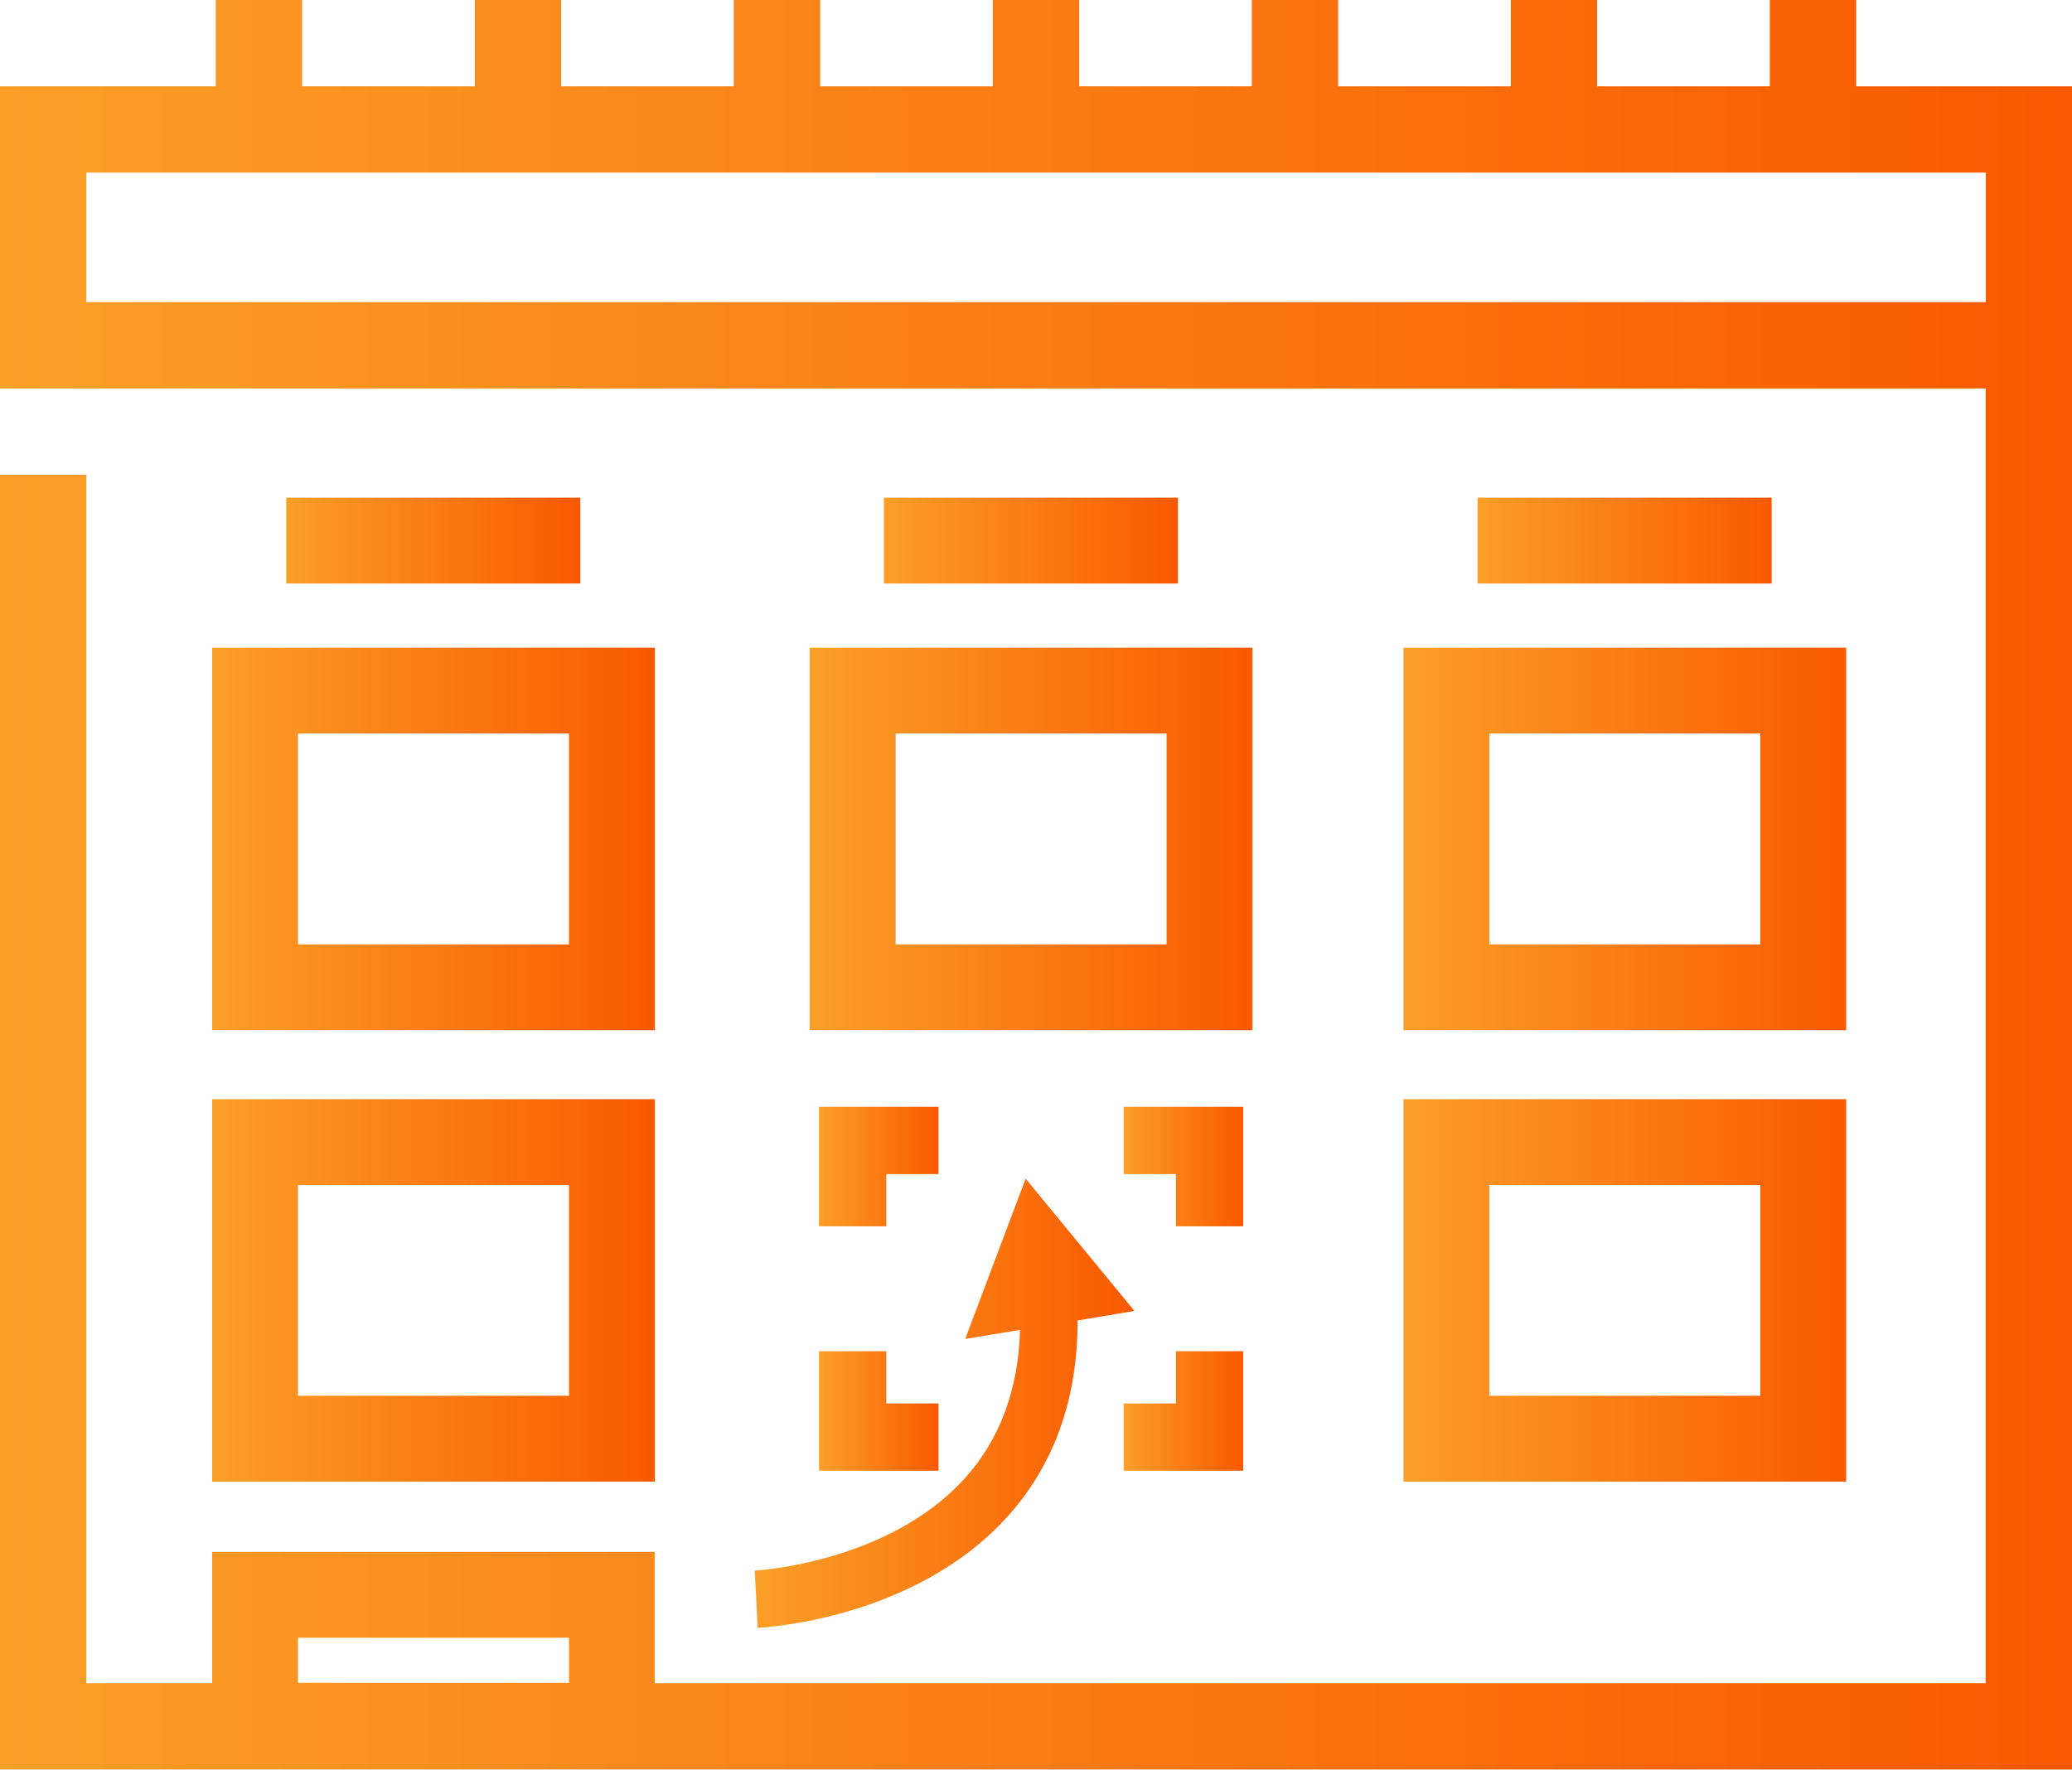
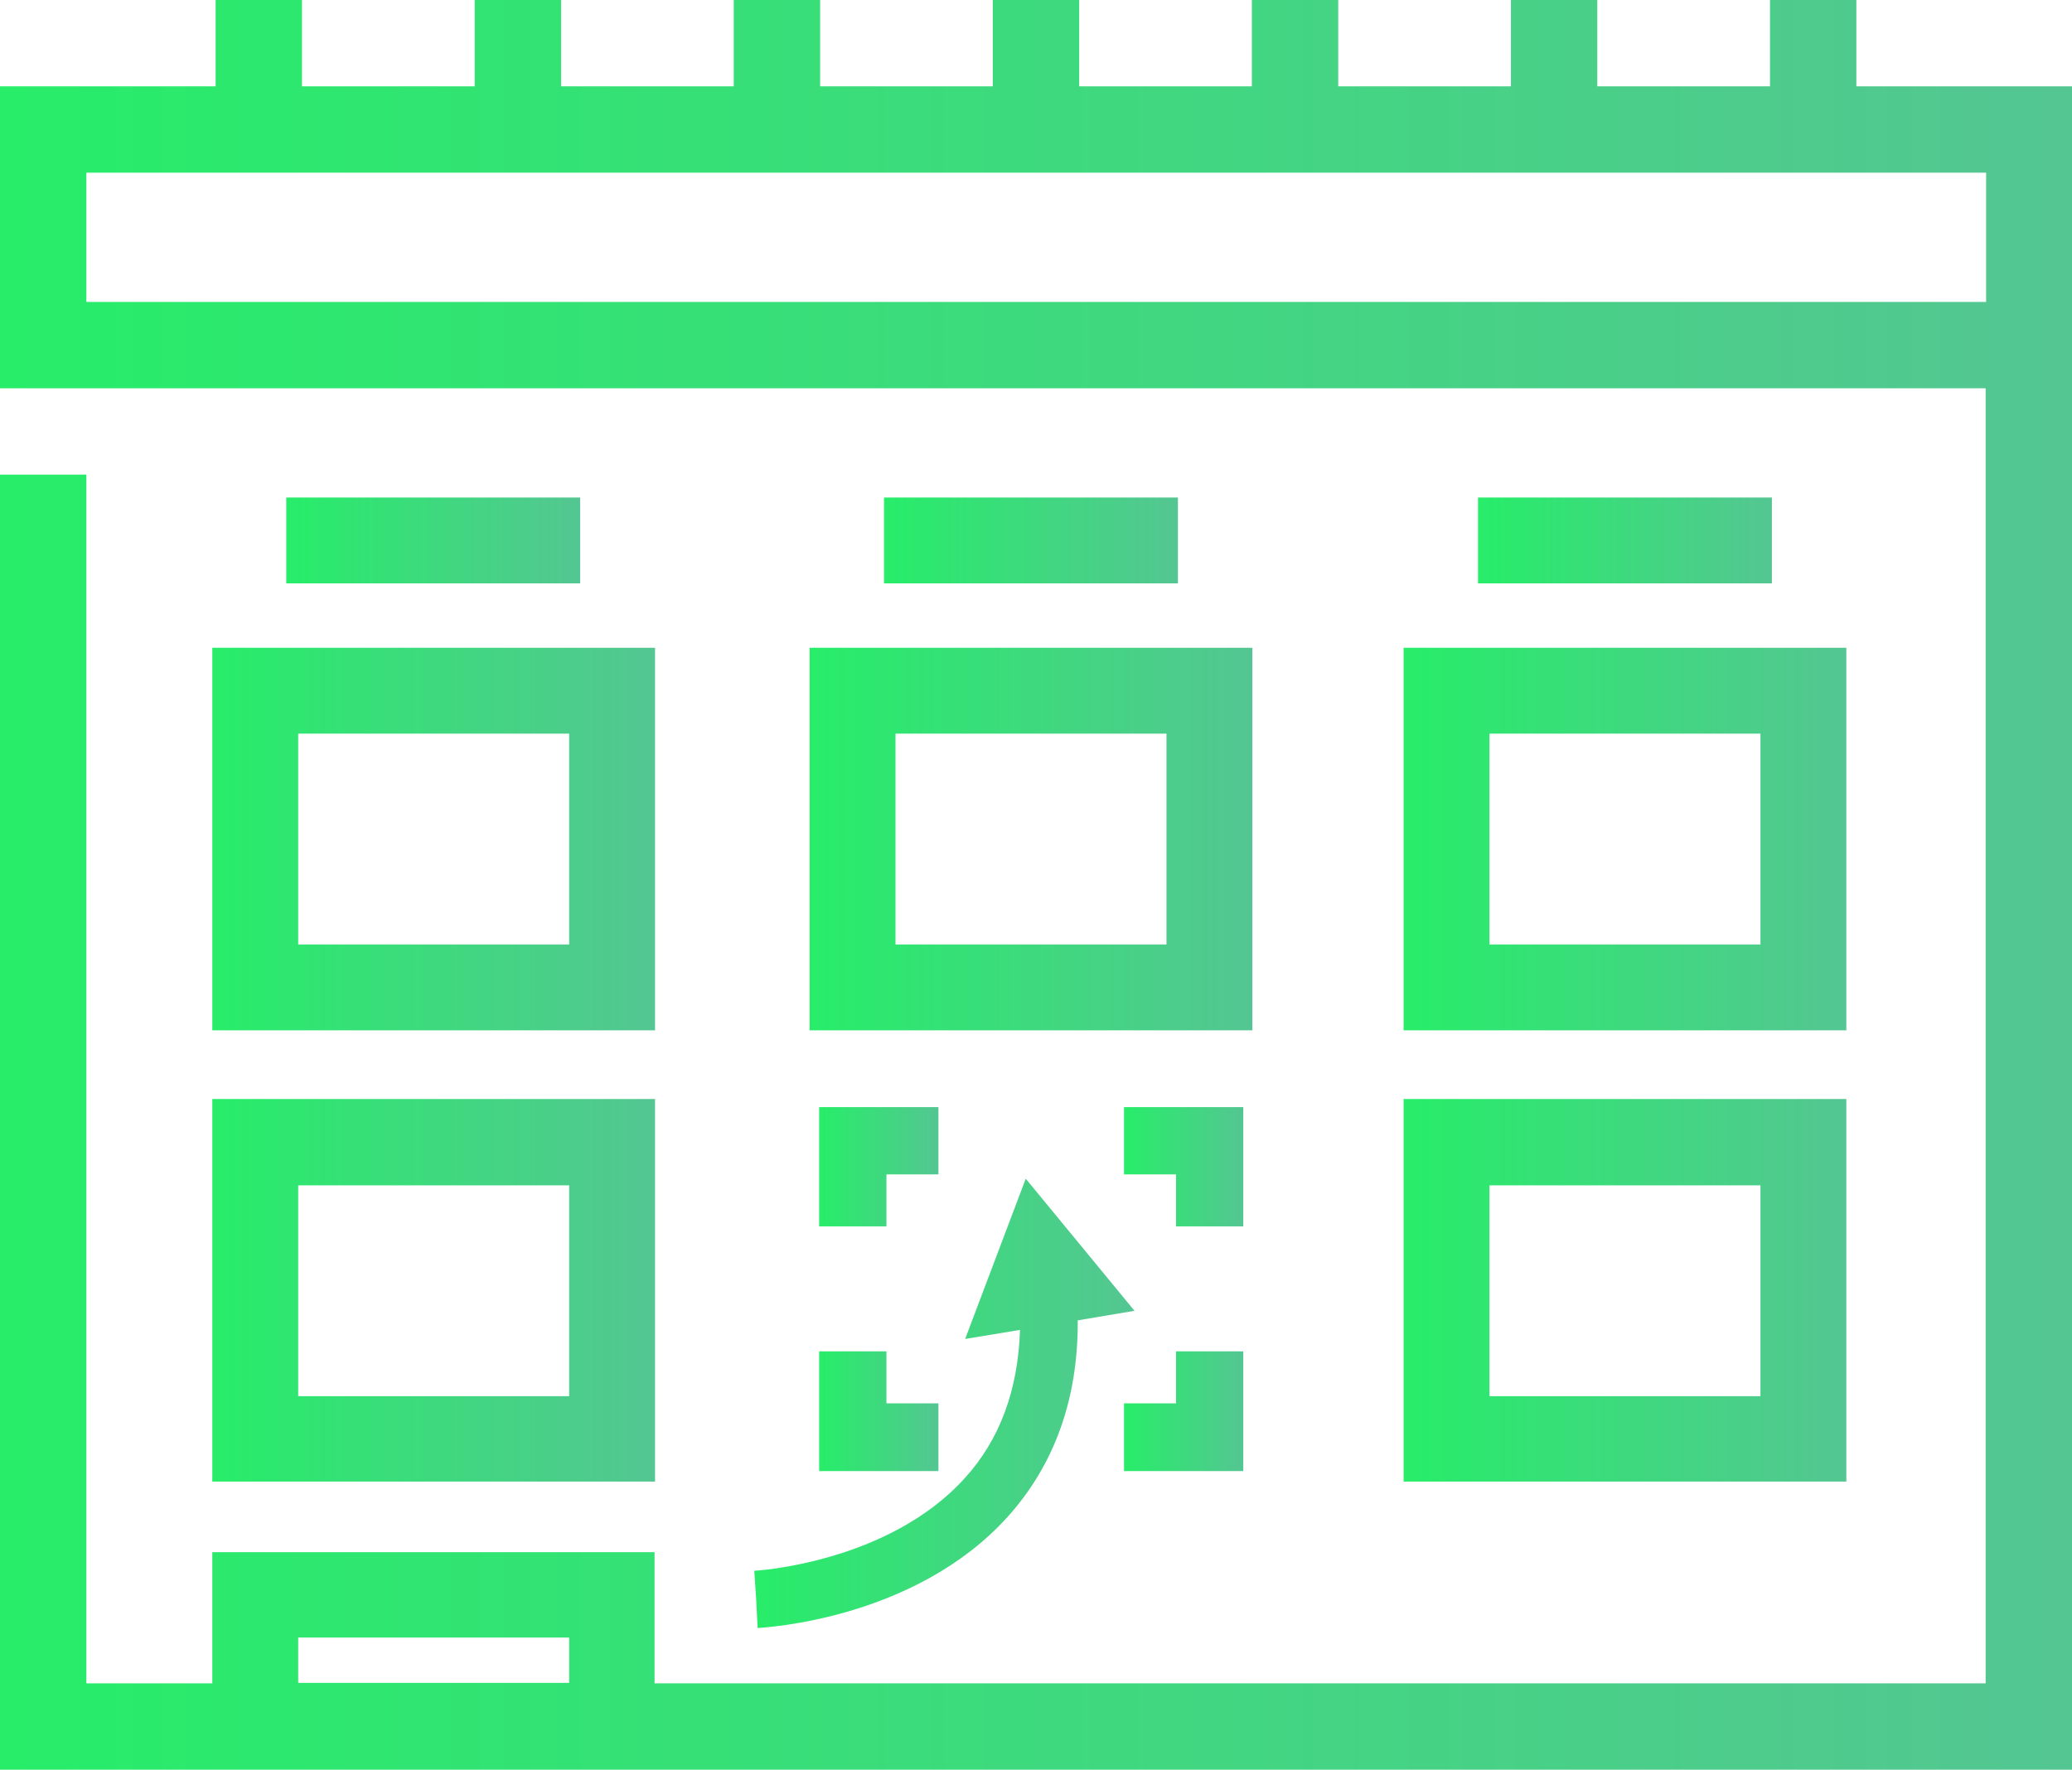
- <svg xmlns="http://www.w3.org/2000/svg" xmlns:xlink="http://www.w3.org/1999/xlink" id="Ebene_1" data-name="Ebene 1" viewBox="0 0 434.34 371">
-   <defs>
-     <style>.cls-1{fill:url(#Unbenannter_Verlauf_2);}.cls-2{fill:url(#Unbenannter_Verlauf_2-2);}.cls-3{fill:url(#Unbenannter_Verlauf_2-3);}.cls-4{fill:url(#Unbenannter_Verlauf_2-4);}.cls-5{fill:url(#Unbenannter_Verlauf_2-5);}.cls-6{fill:url(#Unbenannter_Verlauf_2-6);}.cls-7{fill:url(#Unbenannter_Verlauf_2-7);}.cls-8{fill:url(#Unbenannter_Verlauf_2-8);}.cls-9{fill:url(#Unbenannter_Verlauf_2-9);}.cls-10{fill:url(#Unbenannter_Verlauf_2-10);}.cls-11{fill:url(#Unbenannter_Verlauf_2-11);}.cls-12{fill:url(#Unbenannter_Verlauf_2-12);}.cls-13{fill:url(#Unbenannter_Verlauf_2-13);}.cls-14{fill:url(#Unbenannter_Verlauf_2-14);}</style>
-     <linearGradient id="Unbenannter_Verlauf_2" x1="60.01" y1="113.34" x2="121.64" y2="113.34" gradientUnits="userSpaceOnUse">
-       <stop offset="0" stop-color="#fb9f27" />
-       <stop offset="1" stop-color="#f95900" />
-     </linearGradient>
-     <linearGradient id="Unbenannter_Verlauf_2-2" x1="0" y1="185.5" x2="434.34" y2="185.5" xlink:href="#Unbenannter_Verlauf_2" />
-     <linearGradient id="Unbenannter_Verlauf_2-3" x1="44.47" y1="175.89" x2="137.28" y2="175.89" xlink:href="#Unbenannter_Verlauf_2" />
-     <linearGradient id="Unbenannter_Verlauf_2-4" x1="44.47" y1="270.54" x2="137.28" y2="270.54" xlink:href="#Unbenannter_Verlauf_2" />
-     <linearGradient id="Unbenannter_Verlauf_2-5" x1="185.29" y1="113.34" x2="246.92" y2="113.34" xlink:href="#Unbenannter_Verlauf_2" />
-     <linearGradient id="Unbenannter_Verlauf_2-6" x1="169.74" y1="175.89" x2="262.55" y2="175.89" xlink:href="#Unbenannter_Verlauf_2" />
-     <linearGradient id="Unbenannter_Verlauf_2-7" x1="235.55" y1="295.83" x2="260.6" y2="295.83" xlink:href="#Unbenannter_Verlauf_2" />
-     <linearGradient id="Unbenannter_Verlauf_2-8" x1="171.69" y1="295.83" x2="196.74" y2="295.83" xlink:href="#Unbenannter_Verlauf_2" />
-     <linearGradient id="Unbenannter_Verlauf_2-9" x1="171.69" y1="244.58" x2="196.74" y2="244.58" xlink:href="#Unbenannter_Verlauf_2" />
-     <linearGradient id="Unbenannter_Verlauf_2-10" x1="235.55" y1="244.58" x2="260.6" y2="244.58" xlink:href="#Unbenannter_Verlauf_2" />
-     <linearGradient id="Unbenannter_Verlauf_2-11" x1="309.75" y1="113.34" x2="371.38" y2="113.34" xlink:href="#Unbenannter_Verlauf_2" />
-     <linearGradient id="Unbenannter_Verlauf_2-12" x1="294.21" y1="175.89" x2="387.02" y2="175.89" xlink:href="#Unbenannter_Verlauf_2" />
-     <linearGradient id="Unbenannter_Verlauf_2-13" x1="294.21" y1="270.54" x2="387.02" y2="270.54" xlink:href="#Unbenannter_Verlauf_2" />
-     <linearGradient id="Unbenannter_Verlauf_2-14" x1="158.25" y1="294.2" x2="237.8" y2="294.2" xlink:href="#Unbenannter_Verlauf_2" />
-   </defs>
-   <rect class="cls-1" x="60.01" y="104.34" width="61.63" height="18" />
-   <path class="cls-2" d="M389.1,0H371V18.1H334.8V0H316.71V18.1h-36.2V0h-18.1V18.1H226.22V0h-18.1V18.1H171.93V0h-18.1V18.1h-36.2V0H99.54V18.1H63.34V0H45.24V18.1H0V81.44H416.24V352.9h-279V325.37H44.47V352.9H18.1V99.54H0V371H434.34V18.1H389.1ZM119.28,352.82H62.47v-9.45h56.81Zm297-316.63V63.34H18.1V36.19Z" />
-   <path class="cls-3" d="M44.47,216h92.81v-80.2H44.47Zm18-62.2h56.81V198H62.47Z" />
-   <path class="cls-4" d="M44.47,310.64h92.81V230.45H44.47Zm18-62.19h56.81v44.19H62.47Z" />
-   <rect class="cls-5" x="185.29" y="104.34" width="61.63" height="18" />
-   <path class="cls-6" d="M169.74,216h92.81v-80.2H169.74Zm18-62.2h56.81V198H187.74Z" />
-   <polygon class="cls-7" points="246.5 294.25 235.55 294.25 235.55 308.35 260.6 308.35 260.6 283.3 246.5 283.3 246.5 294.25" />
-   <polygon class="cls-8" points="171.69 283.3 171.69 308.35 196.74 308.35 196.74 294.25 185.79 294.25 185.79 283.3 171.69 283.3" />
-   <polygon class="cls-9" points="196.74 232.06 171.69 232.06 171.69 257.11 185.79 257.11 185.79 246.16 196.74 246.16 196.74 232.06" />
-   <polygon class="cls-10" points="260.6 232.06 235.55 232.06 235.55 246.16 246.5 246.16 246.5 257.11 260.6 257.11 260.6 232.06" />
-   <rect class="cls-11" x="309.75" y="104.34" width="61.63" height="18" />
-   <path class="cls-12" d="M294.21,216H387v-80.2H294.21Zm18-62.2H369V198H312.21Z" />
-   <path class="cls-13" d="M294.21,310.64H387V230.45H294.21Zm18-62.19H369v44.19H312.21Z" />
-   <path class="cls-14" d="M158.53,335.29l.27,6c1.34-.06,32.87-1.72,52.36-23.28,9.81-10.85,14.75-24.69,14.73-41.16l11.91-2L215,247.12l-12.67,33.6,11.5-1.89c-.36,12.51-4.23,22.95-11.56,31.08-16.07,17.83-43.77,19.37-44.05,19.39Z" />
+ <svg xmlns="http://www.w3.org/2000/svg" version="1.1" id="Ebene_1" x="0px" y="0px" viewBox="0 0 434.3 371" style="enable-background:new 0 0 434.3 371;" xml:space="preserve">
+   <style type="text/css">
+ 	.st0{fill:url(#SVGID_1_);}
+ 	.st1{fill:url(#SVGID_00000096033274134300053580000014746385947450125748_);}
+ 	.st2{fill:url(#SVGID_00000028317410510000724280000016112007516134571394_);}
+ 	.st3{fill:url(#SVGID_00000114058922886454193380000001752046212687380623_);}
+ 	.st4{fill:url(#SVGID_00000180333948906385120590000011031108787984555162_);}
+ 	.st5{fill:url(#SVGID_00000054249362165883172140000007647438008459051151_);}
+ 	.st6{fill:url(#SVGID_00000180366421875137071040000012280554842883110308_);}
+ 	.st7{fill:url(#SVGID_00000005984793841863127810000005674346822880459921_);}
+ 	.st8{fill:url(#SVGID_00000050662713023577828320000015513780295614754223_);}
+ 	.st9{fill:url(#SVGID_00000178194666823919024220000003285643668501165224_);}
+ 	.st10{fill:url(#SVGID_00000072987001048975521470000013191321178936192926_);}
+ 	.st11{fill:url(#SVGID_00000173864682314719167050000010380202022722946220_);}
+ 	.st12{fill:url(#SVGID_00000089556698250917788690000017908017794634103727_);}
+ 	.st13{fill:url(#SVGID_00000065759200572769823280000003118201103693648311_);}
+ </style>
+   <linearGradient id="SVGID_1_" gradientUnits="userSpaceOnUse" x1="60.01" y1="258.66" x2="121.64" y2="258.66" gradientTransform="matrix(1 0 0 -1 0 372)">
+     <stop offset="0" style="stop-color:#27ED69" />
+     <stop offset="1" style="stop-color:#54C692" />
+   </linearGradient>
+   <rect x="60" y="104.3" class="st0" width="61.6" height="18" />
+   <linearGradient id="SVGID_00000104683711502758142050000004308539675746603949_" gradientUnits="userSpaceOnUse" x1="0" y1="186.5" x2="434.34" y2="186.5" gradientTransform="matrix(1 0 0 -1 0 372)">
+     <stop offset="0" style="stop-color:#27ED69" />
+     <stop offset="1" style="stop-color:#54C692" />
+   </linearGradient>
+   <path style="fill:url(#SVGID_00000104683711502758142050000004308539675746603949_);" d="M389.1,0H371v18.1h-36.2V0h-18.1v18.1  h-36.2V0h-18.1v18.1h-36.2V0h-18.1v18.1h-36.2V0h-18.1v18.1h-36.2V0H99.5v18.1H63.3V0H45.2v18.1H0v63.3h416.2v271.5h-279v-27.5H44.5  v27.5H18.1V99.5H0V371h434.3V18.1h-45.2V0z M119.3,352.8H62.5v-9.5h56.8V352.8z M416.3,36.2v27.1H18.1V36.2L416.3,36.2z" />
+   <linearGradient id="SVGID_00000080918841299126312260000003604731903471511455_" gradientUnits="userSpaceOnUse" x1="44.47" y1="196.1" x2="137.28" y2="196.1" gradientTransform="matrix(1 0 0 -1 0 372)">
+     <stop offset="0" style="stop-color:#27ED69" />
+     <stop offset="1" style="stop-color:#54C692" />
+   </linearGradient>
+   <path style="fill:url(#SVGID_00000080918841299126312260000003604731903471511455_);" d="M44.5,216h92.8v-80.2H44.5V216z   M62.5,153.8h56.8V198H62.5V153.8z" />
+   <linearGradient id="SVGID_00000158717675334303475450000000521563014422600894_" gradientUnits="userSpaceOnUse" x1="44.47" y1="101.455" x2="137.28" y2="101.455" gradientTransform="matrix(1 0 0 -1 0 372)">
+     <stop offset="0" style="stop-color:#27ED69" />
+     <stop offset="1" style="stop-color:#54C692" />
+   </linearGradient>
+   <path style="fill:url(#SVGID_00000158717675334303475450000000521563014422600894_);" d="M44.5,310.6h92.8v-80.2H44.5V310.6z   M62.5,248.5h56.8v44.2H62.5V248.5z" />
+   <linearGradient id="SVGID_00000145754813253320457960000005064322875150715306_" gradientUnits="userSpaceOnUse" x1="185.29" y1="258.66" x2="246.92" y2="258.66" gradientTransform="matrix(1 0 0 -1 0 372)">
+     <stop offset="0" style="stop-color:#27ED69" />
+     <stop offset="1" style="stop-color:#54C692" />
+   </linearGradient>
+   <rect x="185.3" y="104.3" style="fill:url(#SVGID_00000145754813253320457960000005064322875150715306_);" width="61.6" height="18" />
+   <linearGradient id="SVGID_00000137127782900173569290000006865958350543062921_" gradientUnits="userSpaceOnUse" x1="169.74" y1="196.1" x2="262.55" y2="196.1" gradientTransform="matrix(1 0 0 -1 0 372)">
+     <stop offset="0" style="stop-color:#27ED69" />
+     <stop offset="1" style="stop-color:#54C692" />
+   </linearGradient>
+   <path style="fill:url(#SVGID_00000137127782900173569290000006865958350543062921_);" d="M169.7,216h92.8v-80.2h-92.8V216z   M187.7,153.8h56.8V198h-56.8V153.8z" />
+   <linearGradient id="SVGID_00000024704449829556998260000003090222021935686801_" gradientUnits="userSpaceOnUse" x1="235.55" y1="76.175" x2="260.6" y2="76.175" gradientTransform="matrix(1 0 0 -1 0 372)">
+     <stop offset="0" style="stop-color:#27ED69" />
+     <stop offset="1" style="stop-color:#54C692" />
+   </linearGradient>
+   <polygon style="fill:url(#SVGID_00000024704449829556998260000003090222021935686801_);" points="246.5,294.2 235.6,294.2   235.6,308.4 260.6,308.4 260.6,283.3 246.5,283.3 " />
+   <linearGradient id="SVGID_00000029032704674726009250000009773048371603773119_" gradientUnits="userSpaceOnUse" x1="171.69" y1="76.175" x2="196.74" y2="76.175" gradientTransform="matrix(1 0 0 -1 0 372)">
+     <stop offset="0" style="stop-color:#27ED69" />
+     <stop offset="1" style="stop-color:#54C692" />
+   </linearGradient>
+   <polygon style="fill:url(#SVGID_00000029032704674726009250000009773048371603773119_);" points="171.7,283.3 171.7,308.4   196.7,308.4 196.7,294.2 185.8,294.2 185.8,283.3 " />
+   <linearGradient id="SVGID_00000157268504310508672200000009886302839064827574_" gradientUnits="userSpaceOnUse" x1="171.69" y1="127.415" x2="196.74" y2="127.415" gradientTransform="matrix(1 0 0 -1 0 372)">
+     <stop offset="0" style="stop-color:#27ED69" />
+     <stop offset="1" style="stop-color:#54C692" />
+   </linearGradient>
+   <polygon style="fill:url(#SVGID_00000157268504310508672200000009886302839064827574_);" points="196.7,232.1 171.7,232.1   171.7,257.1 185.8,257.1 185.8,246.2 196.7,246.2 " />
+   <linearGradient id="SVGID_00000032619449796712695460000013031534105567600039_" gradientUnits="userSpaceOnUse" x1="235.55" y1="127.415" x2="260.6" y2="127.415" gradientTransform="matrix(1 0 0 -1 0 372)">
+     <stop offset="0" style="stop-color:#27ED69" />
+     <stop offset="1" style="stop-color:#54C692" />
+   </linearGradient>
+   <polygon style="fill:url(#SVGID_00000032619449796712695460000013031534105567600039_);" points="260.6,232.1 235.6,232.1   235.6,246.2 246.5,246.2 246.5,257.1 260.6,257.1 " />
+   <linearGradient id="SVGID_00000092434087096809242220000005713318525304454292_" gradientUnits="userSpaceOnUse" x1="309.75" y1="258.66" x2="371.38" y2="258.66" gradientTransform="matrix(1 0 0 -1 0 372)">
+     <stop offset="0" style="stop-color:#27ED69" />
+     <stop offset="1" style="stop-color:#54C692" />
+   </linearGradient>
+   <rect x="309.8" y="104.3" style="fill:url(#SVGID_00000092434087096809242220000005713318525304454292_);" width="61.6" height="18" />
+   <linearGradient id="SVGID_00000098184390534662017320000013930270981262101675_" gradientUnits="userSpaceOnUse" x1="294.21" y1="196.1" x2="387" y2="196.1" gradientTransform="matrix(1 0 0 -1 0 372)">
+     <stop offset="0" style="stop-color:#27ED69" />
+     <stop offset="1" style="stop-color:#54C692" />
+   </linearGradient>
+   <path style="fill:url(#SVGID_00000098184390534662017320000013930270981262101675_);" d="M294.2,216H387v-80.2h-92.8V216z   M312.2,153.8H369V198h-56.8V153.8z" />
+   <linearGradient id="SVGID_00000060008304546689937650000004793538625566982545_" gradientUnits="userSpaceOnUse" x1="294.21" y1="101.455" x2="387" y2="101.455" gradientTransform="matrix(1 0 0 -1 0 372)">
+     <stop offset="0" style="stop-color:#27ED69" />
+     <stop offset="1" style="stop-color:#54C692" />
+   </linearGradient>
+   <path style="fill:url(#SVGID_00000060008304546689937650000004793538625566982545_);" d="M294.2,310.6H387v-80.2h-92.8V310.6z   M312.2,248.5H369v44.2h-56.8V248.5z" />
+   <linearGradient id="SVGID_00000074402521842558803570000003319571523625605519_" gradientUnits="userSpaceOnUse" x1="158.22" y1="77.795" x2="237.8" y2="77.795" gradientTransform="matrix(1 0 0 -1 0 372)">
+     <stop offset="0" style="stop-color:#27ED69" />
+     <stop offset="1" style="stop-color:#54C692" />
+   </linearGradient>
+   <path style="fill:url(#SVGID_00000074402521842558803570000003319571523625605519_);" d="M158.5,335.3l0.3,6  c1.3-0.1,32.9-1.7,52.4-23.3c9.8-10.9,14.8-24.7,14.7-41.2l11.9-2L215,247.1l-12.7,33.6l11.5-1.9c-0.4,12.5-4.2,23-11.6,31.1  c-16.1,17.8-43.8,19.4-44.1,19.4L158.5,335.3z" />
</svg>
